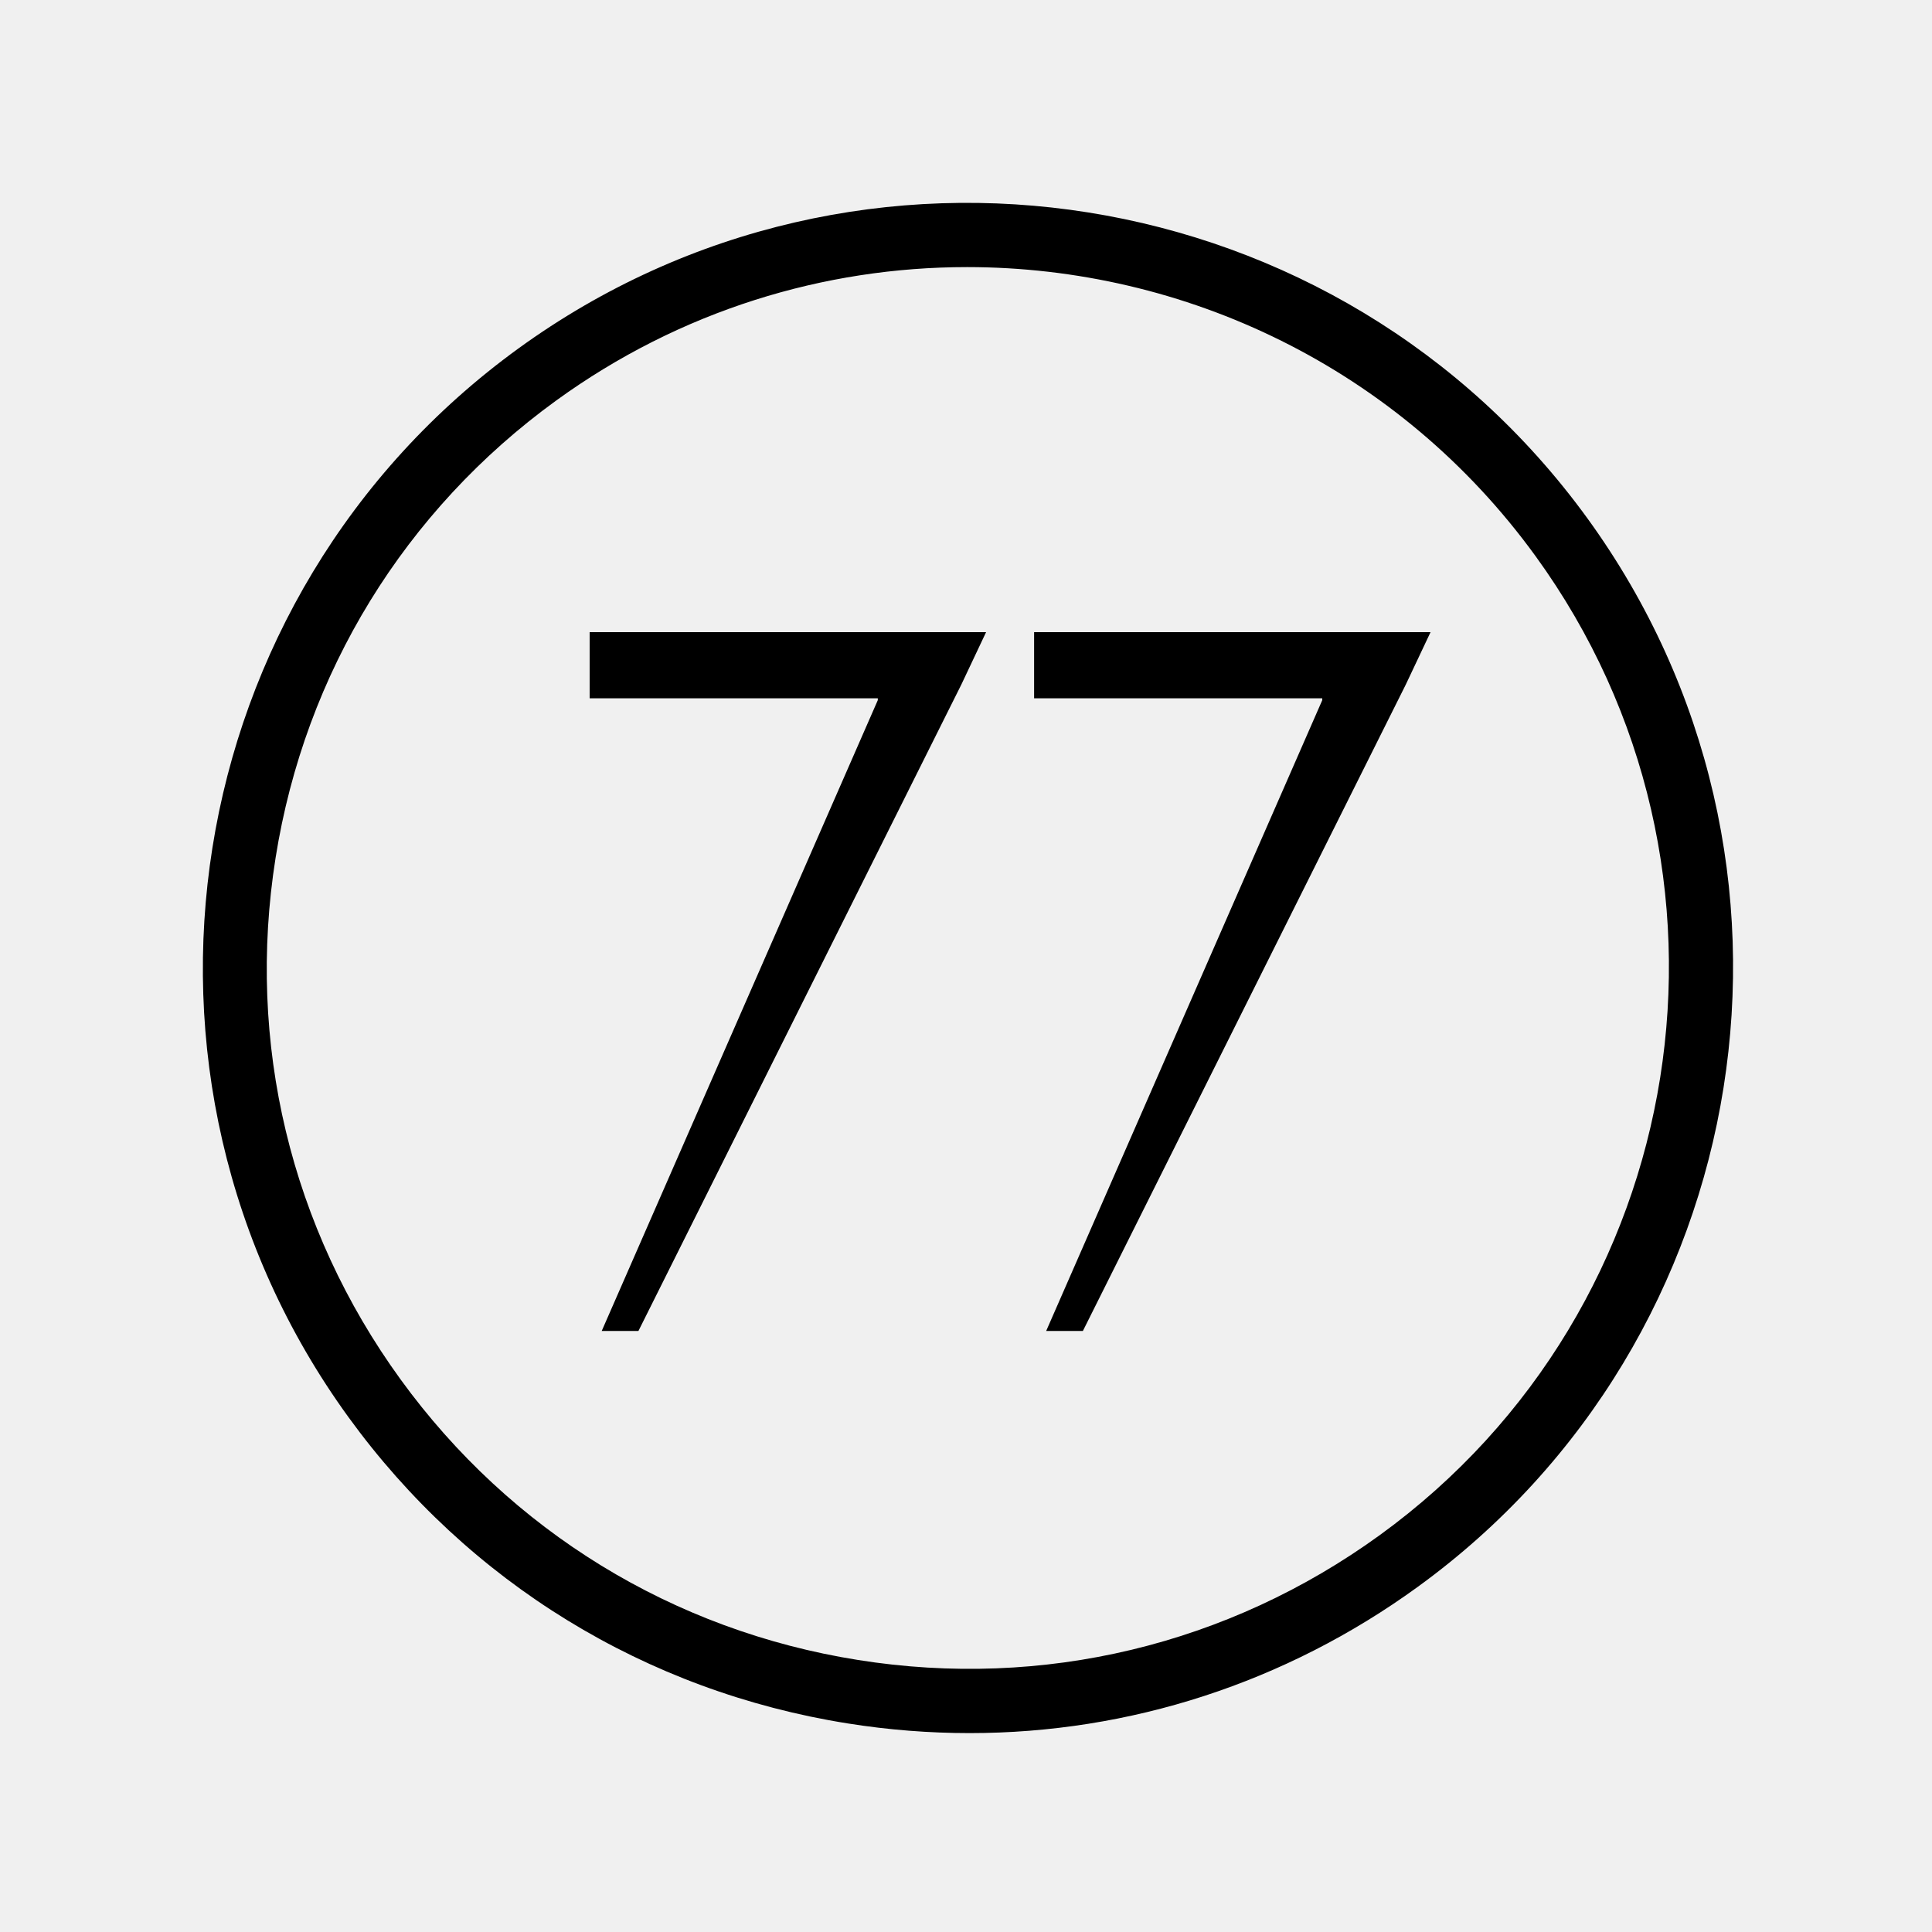
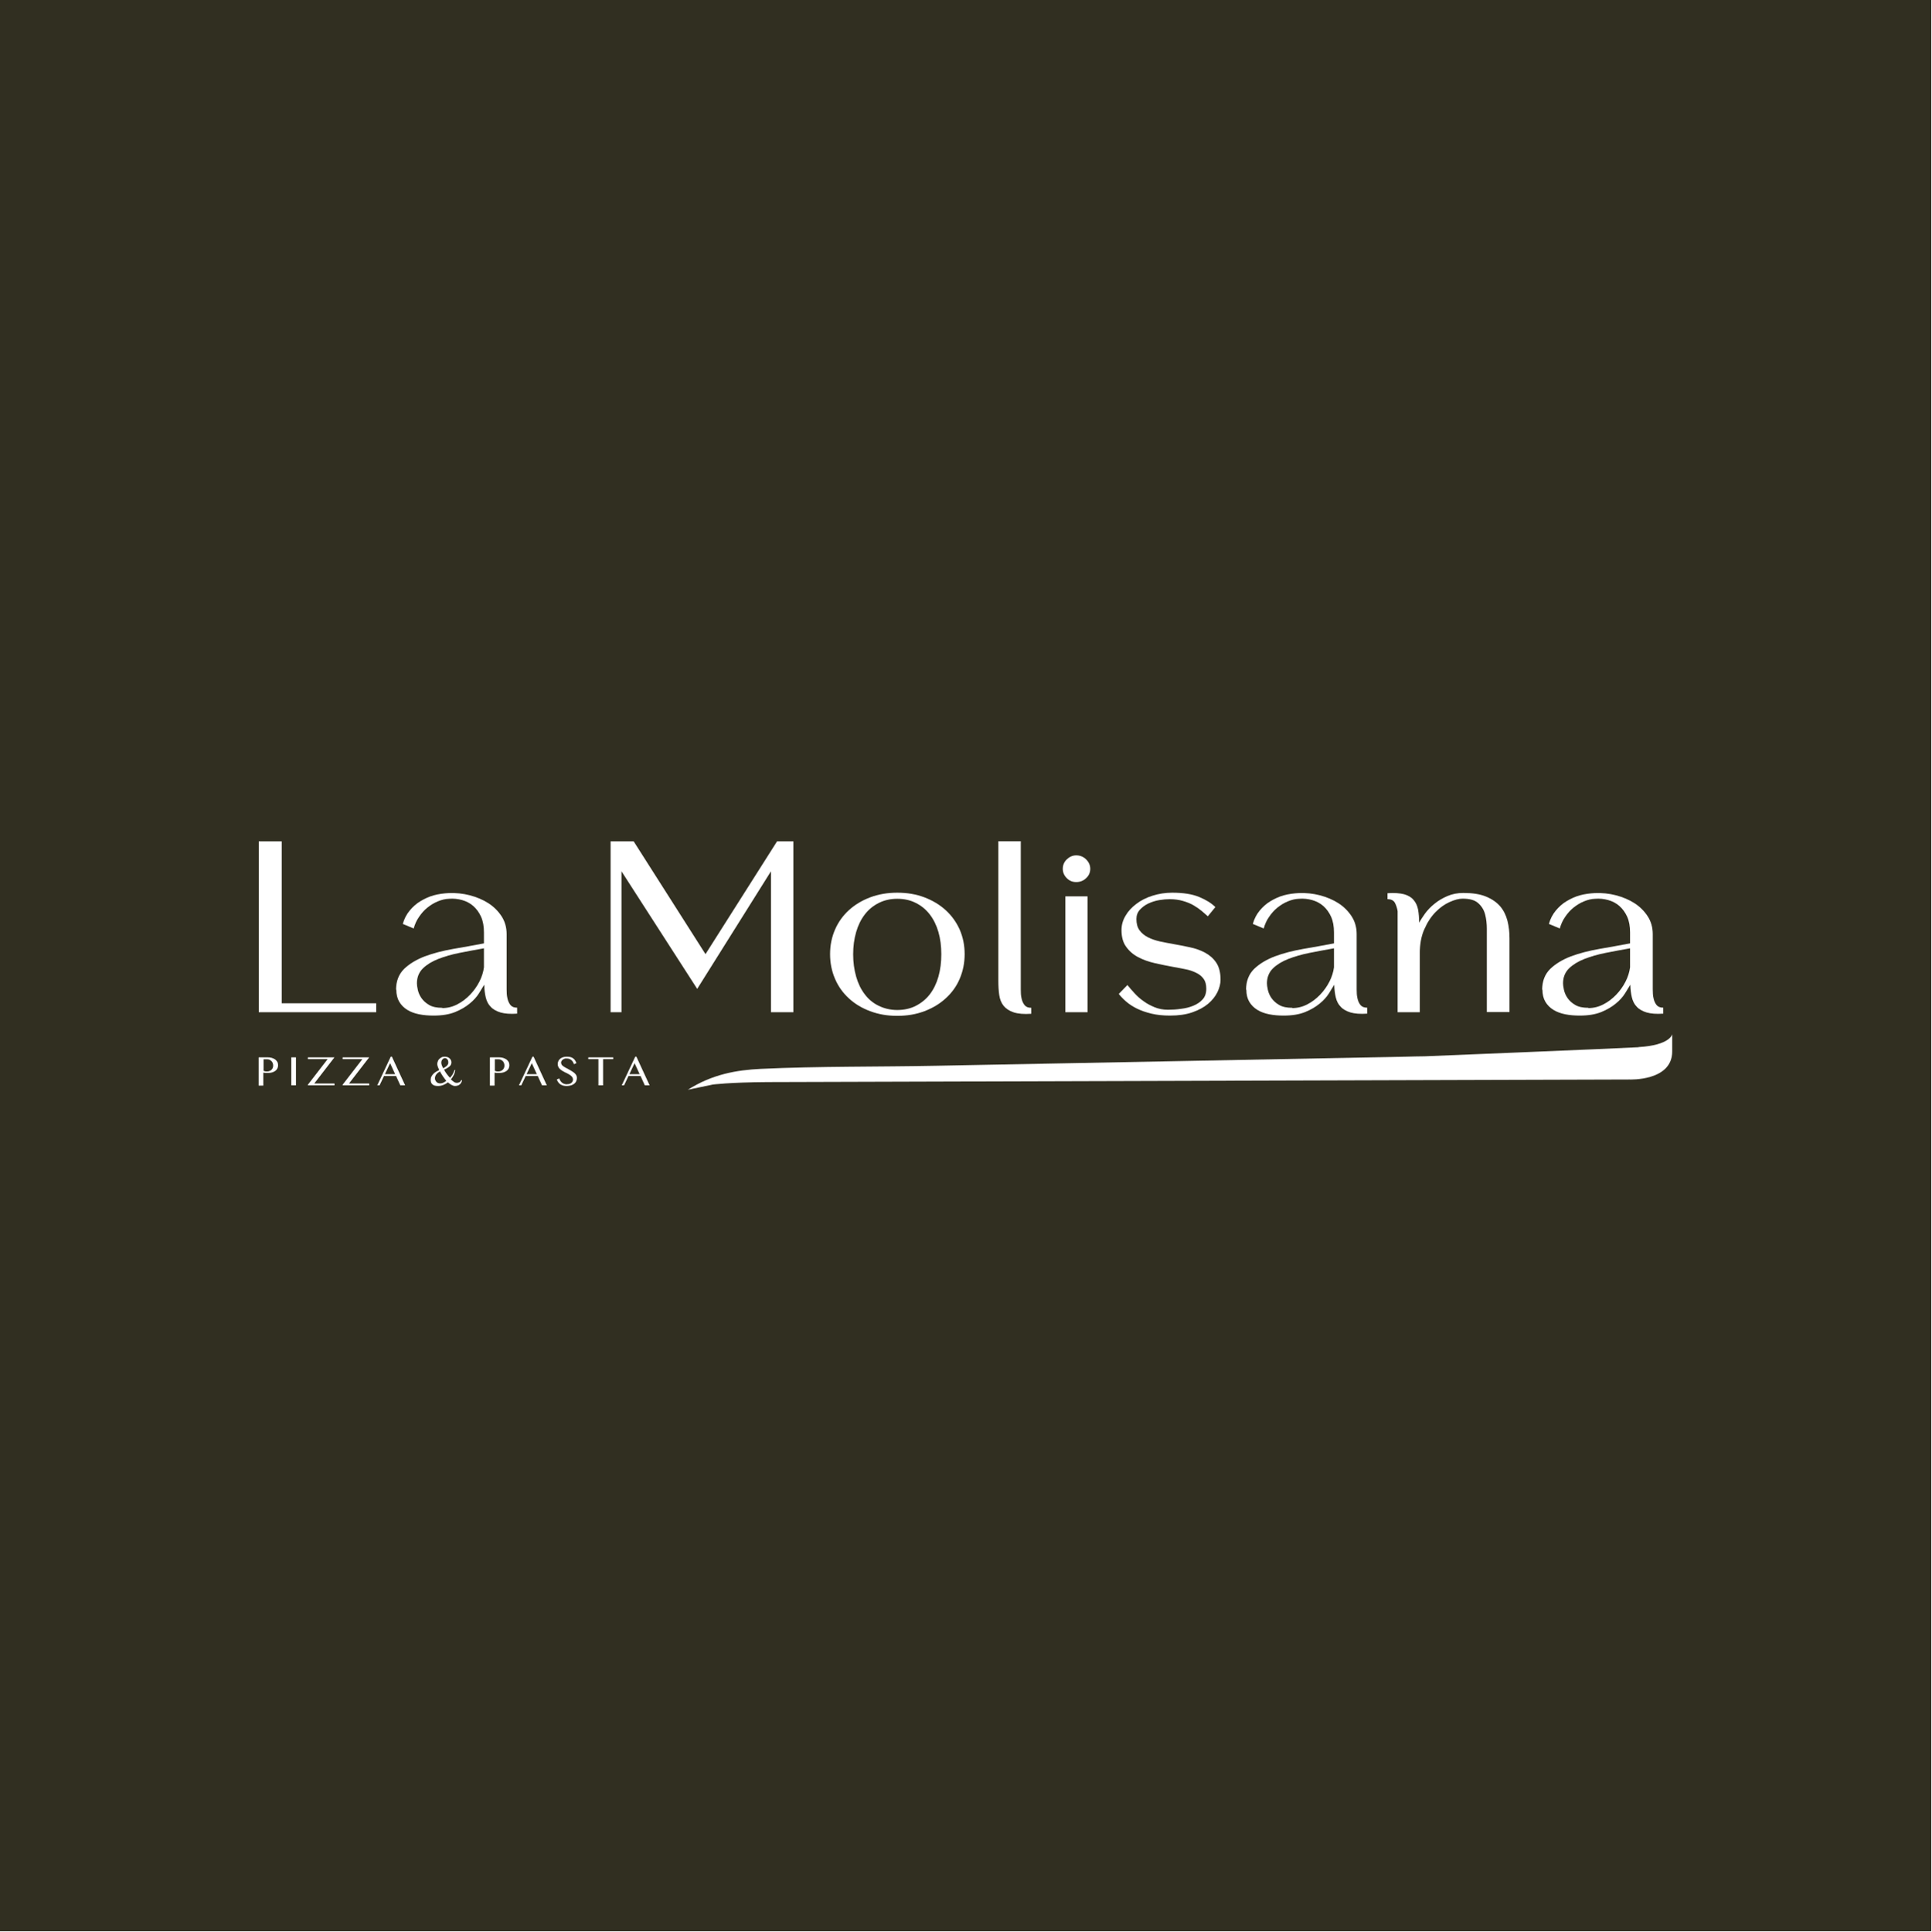
- <svg xmlns="http://www.w3.org/2000/svg" viewBox="-21 -21 200 200">
-   <style>
-     path { fill: #000000; }
-     @media (prefers-color-scheme: dark) {
-       path { fill: #ffffff; }
-     }
-   </style>
-   <g>
-     <path d="M81.08,44.44l-2.57,5.44-33.42,66.9h-3.8l28.58-65.3v-.19h-29.83v-6.85h41.03Z" />
-     <path d="M127.09,44.44l-2.57,5.44-33.42,66.9h-3.8l28.58-65.3v-.19h-29.83v-6.85h41.03Z" />
-     <path d="M79.37,158.41c-4.18,0-8.4-.33-12.61-1-20.9-3.32-39.26-14.58-51.69-31.71C-10.58,90.35-2.69,40.72,32.67,15.07,68.03-10.58,117.67-2.69,143.33,32.66h0c25.66,35.35,17.77,84.98-17.59,110.63-13.68,9.92-29.79,15.12-46.37,15.12ZM79.11,6.65c-14.78,0-29.68,4.49-42.53,13.81-15.69,11.38-26.01,28.19-29.05,47.33-3.04,19.14,1.55,38.32,12.94,54.01,11.39,15.69,28.2,26,47.35,29.04,19.15,3.05,38.33-1.55,54.02-12.93,32.39-23.5,39.62-68.96,16.12-101.34h0c-14.18-19.54-36.36-29.92-58.84-29.92Z" />
+ <svg xmlns="http://www.w3.org/2000/svg" id="b" viewBox="0 0 148.97 148.97">
+   <g id="c">
+     <rect width="148.97" height="148.97" fill="#312f21" />
+     <path d="M29.01,78.08h-9.05v-13.18h1.77v12.49h7.29v.69Z" fill="#fff" />
+     <path d="M30.55,76.35c0-.67.21-1.2.62-1.61.42-.4.95-.72,1.6-.97.65-.24,1.38-.43,2.18-.57.81-.14,1.6-.28,2.38-.43v-.84c0-.47-.07-.87-.22-1.21-.15-.33-.35-.61-.6-.83s-.54-.37-.86-.46c-.32-.09-.66-.13-1.02-.1-.29.01-.57.08-.86.2-.29.12-.55.28-.8.48-.25.2-.46.44-.65.72-.19.27-.32.57-.41.89l-.84-.35c.11-.4.29-.74.53-1.03s.52-.54.84-.73.66-.35,1.03-.45.76-.15,1.15-.17c.54-.02,1.08.03,1.62.17.53.14,1.01.34,1.43.61s.76.61,1.02,1.01c.26.4.39.86.39,1.38v3.59c0,.2,0,.42,0,.67,0,.25.01.47.06.68.04.2.12.38.23.52.11.14.28.21.52.21v.46c-.53.04-.96,0-1.28-.09-.32-.1-.58-.24-.76-.44-.19-.19-.31-.43-.38-.72-.07-.29-.11-.62-.12-.98-.1.17-.24.4-.41.67s-.41.54-.72.79c-.3.25-.68.47-1.12.65-.45.18-1,.27-1.65.27-.4,0-.77-.03-1.12-.1-.35-.07-.65-.18-.91-.34-.26-.16-.47-.37-.62-.62-.15-.25-.23-.57-.23-.94ZM34.12,77.76c.41,0,.8-.1,1.16-.29.37-.19.69-.44.98-.74s.53-.64.72-1.01c.19-.37.3-.74.35-1.1v-1.47c-.63.11-1.25.23-1.87.35-.61.12-1.16.28-1.65.47-.49.19-.89.44-1.19.73-.3.3-.46.68-.46,1.15,0,.12.02.29.07.51.05.22.14.43.28.63.14.2.33.38.59.53.25.15.59.22,1.01.22Z" fill="#fff" />
+     <path d="M61.22,78.08h-1.75v-10.87l-5.69,9.07-5.84-9.07v10.87h-.84v-13.18h1.78l5.54,8.7,5.52-8.7h1.26v13.18Z" fill="#fff" />
+     <path d="M69.21,68.86c.77,0,1.47.12,2.1.36.63.24,1.18.57,1.64.99.46.42.82.92,1.08,1.5.25.58.38,1.2.38,1.89s-.13,1.31-.38,1.9-.61,1.08-1.08,1.51-1.01.75-1.64.99c-.63.24-1.33.36-2.1.36s-1.45-.12-2.09-.36c-.64-.24-1.19-.57-1.64-.99-.46-.42-.82-.92-1.07-1.51-.25-.58-.38-1.21-.38-1.9s.13-1.31.38-1.89c.25-.58.61-1.08,1.07-1.5.46-.42,1.01-.75,1.64-.99.64-.24,1.34-.36,2.09-.36ZM69.21,69.33c-.53,0-1.01.11-1.44.33-.43.22-.78.51-1.07.89-.29.38-.51.83-.66,1.35-.15.52-.23,1.09-.23,1.71s.08,1.19.23,1.72c.15.53.37.98.66,1.36.28.38.64.68,1.07.89s.91.33,1.44.33,1.03-.11,1.45-.33c.42-.22.78-.51,1.07-.89.29-.38.51-.83.66-1.36s.22-1.1.22-1.72-.07-1.19-.22-1.71-.37-.97-.66-1.35c-.29-.38-.65-.68-1.07-.89-.42-.22-.9-.33-1.45-.33Z" fill="#fff" />
+     <path d="M78.74,64.9v10.76c0,.2,0,.42,0,.67,0,.25.01.47.06.68.04.2.12.38.23.52.11.14.28.21.52.21v.46c-.57.04-1.02,0-1.36-.11-.33-.11-.59-.28-.77-.5-.18-.22-.29-.5-.34-.83-.05-.33-.07-.7-.07-1.11v-10.76h1.75Z" fill="#fff" />
+     <path d="M81.98,67.02c0-.28.1-.53.31-.73s.45-.31.73-.31.55.1.76.31.32.45.32.73-.11.53-.32.72c-.21.2-.46.3-.76.3s-.53-.1-.73-.3c-.2-.2-.31-.44-.31-.72ZM83.89,78.08h-1.71v-8.94h1.71v8.94Z" fill="#fff" />
+     <path d="M86.98,76c.15.19.33.39.53.61.2.22.43.43.69.61.25.19.54.34.85.47.31.13.66.2,1.04.2.32,0,.66-.02,1-.07.35-.04.67-.12.96-.24.29-.12.53-.28.72-.49.19-.21.28-.48.28-.82s-.07-.58-.21-.77c-.14-.19-.33-.35-.57-.46-.24-.12-.5-.21-.8-.27-.3-.06-.59-.12-.89-.17-.5-.09-.99-.19-1.48-.3-.49-.11-.93-.27-1.31-.47-.38-.2-.69-.47-.93-.81-.24-.33-.35-.76-.35-1.28,0-.38.1-.75.31-1.1.2-.35.48-.65.84-.92.35-.27.77-.48,1.25-.63.48-.15.98-.23,1.51-.23.85,0,1.55.11,2.08.33.53.22.95.48,1.25.78l-.58.71c-.12-.11-.28-.24-.46-.4-.18-.15-.39-.3-.63-.44-.24-.14-.51-.25-.82-.34-.3-.09-.65-.14-1.03-.14-.24,0-.5.02-.8.07s-.58.14-.84.26c-.26.12-.48.29-.66.48-.18.2-.27.44-.27.72,0,.36.08.65.24.87.16.22.38.4.65.54.27.14.58.24.92.32.34.07.68.14,1.03.2.42.07.85.16,1.28.25.43.09.83.23,1.18.42.35.19.64.44.86.77.22.33.33.77.33,1.31,0,.31-.08.63-.24.96-.16.33-.4.63-.72.9-.32.27-.73.49-1.22.66-.49.17-1.06.25-1.72.25-.53,0-1.01-.05-1.43-.15-.42-.1-.79-.23-1.12-.39-.32-.16-.6-.34-.83-.54-.23-.2-.42-.4-.57-.59l.67-.69Z" fill="#fff" />
+     <path d="M96.12,76.35c0-.67.21-1.2.62-1.61.42-.4.95-.72,1.6-.97.65-.24,1.38-.43,2.18-.57.81-.14,1.6-.28,2.38-.43v-.84c0-.47-.07-.87-.22-1.21-.15-.33-.35-.61-.6-.83s-.54-.37-.86-.46c-.32-.09-.66-.13-1.02-.1-.29.01-.57.08-.86.2-.29.12-.55.28-.8.48-.25.2-.46.44-.65.72-.19.27-.32.57-.41.89l-.84-.35c.11-.4.29-.74.53-1.03s.52-.54.84-.73.66-.35,1.03-.45.76-.15,1.15-.17c.54-.02,1.08.03,1.62.17.53.14,1.01.34,1.43.61s.76.61,1.02,1.01c.26.4.39.86.39,1.38v3.59c0,.2,0,.42,0,.67,0,.25.01.47.06.68.04.2.12.38.23.52.11.14.28.21.52.21v.46c-.53.04-.96,0-1.28-.09-.32-.1-.58-.24-.76-.44-.19-.19-.31-.43-.38-.72-.07-.29-.11-.62-.12-.98-.1.17-.24.4-.41.67s-.41.54-.72.79c-.3.25-.68.47-1.12.65-.45.18-1,.27-1.65.27-.4,0-.77-.03-1.12-.1-.35-.07-.65-.18-.91-.34-.26-.16-.47-.37-.62-.62-.15-.25-.23-.57-.23-.94ZM99.69,77.76c.41,0,.8-.1,1.16-.29.37-.19.69-.44.98-.74s.53-.64.72-1.01c.19-.37.3-.74.35-1.1v-1.47c-.63.11-1.25.23-1.87.35-.61.12-1.16.28-1.65.47-.49.19-.89.44-1.19.73-.3.3-.46.68-.46,1.15,0,.12.02.29.07.51.05.22.14.43.28.63.14.2.33.38.59.53.25.15.59.22,1.01.22Z" fill="#fff" />
+     <path d="M109.54,78.08h-1.73v-7.79c-.04-.25-.11-.46-.21-.65-.11-.19-.29-.28-.57-.28v-.46c.53-.04.96,0,1.28.08.32.09.57.24.74.45.17.2.29.46.34.75s.08.63.08,1c.11-.21.27-.45.46-.72.2-.27.44-.52.73-.75.29-.24.62-.43.99-.59.37-.16.78-.24,1.23-.24.71,0,1.29.09,1.75.28.46.19.82.44,1.09.75.27.32.45.69.56,1.11.11.43.16.89.16,1.38v5.67h-1.75v-5.37c0-.31,0-.66,0-1.05,0-.39-.04-.76-.13-1.11s-.27-.64-.53-.87c-.26-.24-.66-.35-1.21-.35-.29,0-.62.09-1,.26-.38.17-.75.43-1.09.78-.34.35-.63.79-.86,1.32-.24.53-.35,1.16-.35,1.88v4.52Z" fill="#fff" />
+     <path d="M118.96,76.35c0-.67.21-1.2.62-1.61.42-.4.95-.72,1.6-.97.65-.24,1.38-.43,2.18-.57.81-.14,1.6-.28,2.38-.43v-.84c0-.47-.07-.87-.22-1.21-.15-.33-.35-.61-.6-.83s-.54-.37-.86-.46c-.32-.09-.66-.13-1.02-.1-.29.01-.57.08-.86.2-.29.12-.55.28-.8.48-.25.2-.46.44-.65.72-.19.27-.32.57-.41.89l-.84-.35c.11-.4.29-.74.53-1.03s.52-.54.84-.73.66-.35,1.03-.45.76-.15,1.15-.17c.54-.02,1.08.03,1.62.17.53.14,1.01.34,1.43.61s.76.61,1.02,1.01c.26.4.39.86.39,1.38v3.59c0,.2,0,.42,0,.67,0,.25.01.47.06.68.04.2.12.38.23.52.11.14.28.21.52.21v.46c-.53.04-.96,0-1.28-.09-.32-.1-.58-.24-.76-.44-.19-.19-.31-.43-.38-.72-.07-.29-.11-.62-.12-.98-.1.17-.24.4-.41.67s-.41.54-.72.79c-.3.25-.68.47-1.12.65-.45.18-1,.27-1.65.27-.4,0-.77-.03-1.12-.1-.35-.07-.65-.18-.91-.34-.26-.16-.47-.37-.62-.62-.15-.25-.23-.57-.23-.94ZM122.53,77.76c.41,0,.8-.1,1.16-.29.37-.19.69-.44.98-.74s.53-.64.72-1.01c.19-.37.3-.74.35-1.1v-1.47c-.63.11-1.25.23-1.87.35-.61.12-1.16.28-1.65.47-.49.19-.89.44-1.19.73-.3.3-.46.68-.46,1.15,0,.12.02.29.07.51.05.22.14.43.28.63.14.2.33.38.59.53.25.15.59.22,1.01.22Z" fill="#fff" />
+     <path d="M126.41,80.78c-1.5.09-16.49.7-16.5.7-.48,0-.96.02-1.45.03-6.18.12-12.36.24-18.53.36-5.9.11-11.8.23-17.7.34-4.51.09-9.02.03-13.54.24-1.89.09-3.75.42-5.63,1.61l1.92-.4s1.25-.17,4.22-.19c2.97-.01,66.5-.2,66.5-.2,0,0,3.29.14,3.29-2.16v-1.33s-.15.85-2.6.99Z" fill="#fff" />
+     <path d="M19.96,81.56h.68c.11,0,.22.01.32.04.1.03.18.07.26.12.07.05.13.12.17.19s.06.16.06.26-.02.18-.06.26c-.04.07-.09.13-.16.18-.07.05-.14.08-.23.11s-.17.04-.26.04c-.04,0-.08,0-.12,0-.04,0-.08,0-.12,0-.04,0-.07,0-.11-.01-.03,0-.06,0-.08-.01v1h-.36v-2.16ZM20.32,82.6s.09.03.13.04.09.01.14.01c.08,0,.15-.01.21-.04.06-.02.11-.06.15-.1s.07-.09.09-.14c.02-.05.03-.11.03-.18,0-.07-.01-.14-.04-.2-.02-.06-.06-.11-.1-.15-.04-.04-.1-.07-.15-.1-.06-.02-.12-.03-.19-.03h-.26v.88Z" fill="#fff" />
+     <path d="M22.47,81.56h.36v2.16h-.36v-2.16Z" fill="#fff" />
+     <path d="M25.8,81.56l-1.56,2.02h1.56v.14h-2.05v-.05l1.52-1.97h-1.52v-.14h2.05Z" fill="#fff" />
+     <path d="M28.48,81.56l-1.56,2.02h1.56v.14h-2.05v-.05l1.52-1.97h-1.52v-.14h2.05Z" fill="#fff" />
+     <path d="M30.23,81.51l1.02,2.21h-.37l-.33-.72h-.93l-.34.72h-.18l1.04-2.21h.09ZM29.68,82.86h.8l-.39-.85-.4.85Z" fill="#fff" />
+     <path d="M35.11,82.56c-.01.08-.03.15-.05.21s-.04.12-.07.17c-.03.05-.06.11-.09.16-.04.05-.08.1-.12.16.08.08.16.15.24.2.07.05.14.07.21.07.08,0,.15-.02.21-.05.06-.03.1-.09.14-.17l.06.02c-.01.07-.04.13-.07.19s-.07.1-.12.14c-.05.04-.1.07-.16.08-.06.02-.12.03-.19.03-.09,0-.18-.03-.27-.08-.09-.05-.19-.12-.28-.2-.11.08-.22.15-.35.2-.13.05-.26.08-.41.08-.1,0-.19-.01-.26-.03-.07-.02-.13-.05-.18-.1-.05-.04-.08-.09-.1-.15-.02-.06-.03-.12-.03-.19,0-.1.02-.19.06-.26s.09-.15.15-.21.13-.11.21-.16.16-.09.24-.13c-.05-.1-.08-.18-.11-.26-.03-.08-.04-.15-.04-.2,0-.07.01-.14.04-.21.02-.07.06-.13.11-.18s.11-.09.18-.13.15-.05.25-.05c.07,0,.13.01.2.03s.11.05.16.09.08.09.11.14c.03.06.04.12.04.19s-.02.13-.05.19c-.03.05-.08.1-.13.14-.05.04-.12.08-.18.12-.07.03-.14.07-.21.1.06.11.12.21.2.32.08.11.17.21.26.31.11-.12.19-.23.24-.34s.09-.19.11-.27l.08.02ZM33.93,82.65c-.05.03-.1.07-.15.1-.05.04-.09.08-.12.12-.03.04-.06.09-.08.14-.02.05-.03.1-.03.15,0,.06,0,.11.03.16.02.05.05.1.08.13.03.04.08.07.13.09.05.02.11.03.17.03.09,0,.17-.02.25-.06.08-.04.15-.08.22-.14-.05-.05-.1-.11-.14-.17-.05-.06-.09-.12-.13-.18-.04-.06-.08-.13-.12-.19-.04-.06-.07-.13-.11-.19ZM34.17,82.41c.06-.03.11-.06.16-.09.05-.03.09-.07.13-.1s.06-.08.09-.12.03-.09.03-.15,0-.1-.02-.14c-.01-.04-.03-.08-.06-.1s-.05-.05-.08-.07-.06-.02-.1-.02c-.04,0-.08.01-.11.03-.03.02-.06.05-.09.08s-.04.07-.06.11c-.01.04-.02.08-.02.12,0,.07.01.14.04.21s.06.16.1.23Z" fill="#fff" />
+     <path d="M37.8,81.56h.68c.11,0,.22.01.32.04.1.03.18.07.26.12.07.05.13.12.17.19s.06.16.06.26-.02.18-.06.26c-.04.07-.09.13-.16.18-.07.05-.14.08-.23.11s-.17.04-.26.04c-.04,0-.08,0-.12,0-.04,0-.08,0-.12,0-.04,0-.07,0-.11-.01-.03,0-.06,0-.08-.01v1h-.36v-2.16ZM38.16,82.6s.09.03.13.04.09.01.14.01c.08,0,.15-.01.21-.04.06-.02.11-.06.15-.1s.07-.09.09-.14c.02-.05.03-.11.03-.18,0-.07-.01-.14-.04-.2-.02-.06-.06-.11-.1-.15-.04-.04-.1-.07-.15-.1-.06-.02-.12-.03-.19-.03h-.26v.88Z" fill="#fff" />
+     <path d="M41.16,81.51l1.02,2.21h-.37l-.33-.72h-.93l-.34.72h-.18l1.04-2.21h.09ZM40.61,82.86h.8l-.39-.85-.4.85Z" fill="#fff" />
+     <path d="M43.76,83.63c.05,0,.11,0,.16-.02.05-.01.1-.04.14-.07.04-.03.07-.06.1-.11.02-.04.04-.09.04-.15,0-.07-.02-.13-.05-.18-.03-.05-.08-.1-.13-.14s-.12-.08-.19-.12c-.07-.04-.14-.08-.22-.11-.07-.04-.15-.08-.22-.12-.07-.04-.13-.09-.19-.14-.06-.05-.1-.11-.13-.17-.03-.06-.05-.14-.05-.22s.02-.16.05-.23.08-.13.14-.18c.06-.05.13-.09.22-.12.09-.03.19-.04.3-.04.1,0,.19.01.27.03.08.02.15.05.21.1.06.04.11.09.15.16.04.06.08.13.1.21l-.19.08c-.02-.07-.05-.13-.08-.18s-.07-.1-.12-.14-.1-.07-.16-.09c-.06-.02-.13-.03-.21-.03-.07,0-.13,0-.18.03-.05.02-.09.04-.13.07-.03.03-.06.07-.08.1-.02.04-.03.08-.03.12,0,.06.02.11.05.16.03.05.08.09.14.13.06.04.12.08.2.12.07.04.15.08.22.12s.15.08.22.13c.07.04.14.09.2.14s.1.11.14.17c.03.06.05.13.05.21,0,.09-.02.17-.05.24-.03.08-.08.14-.15.2-.07.06-.15.1-.24.13-.1.03-.21.05-.34.05-.1,0-.2-.01-.28-.03-.08-.02-.15-.06-.22-.1-.06-.04-.12-.1-.16-.16s-.08-.13-.11-.21l.19-.08c.02.07.05.13.09.19.04.06.08.1.13.14.05.04.11.07.17.09s.13.03.2.03Z" fill="#fff" />
+     <path d="M47.3,81.56v.14h-.78v2.02h-.36v-2.02h-.78v-.14h1.93Z" fill="#fff" />
+     <path d="M49.09,81.51l1.02,2.21h-.37l-.33-.72h-.93l-.34.72h-.18l1.04-2.21h.09ZM48.54,82.86h.8l-.39-.85-.4.85Z" fill="#fff" />
  </g>
</svg>
